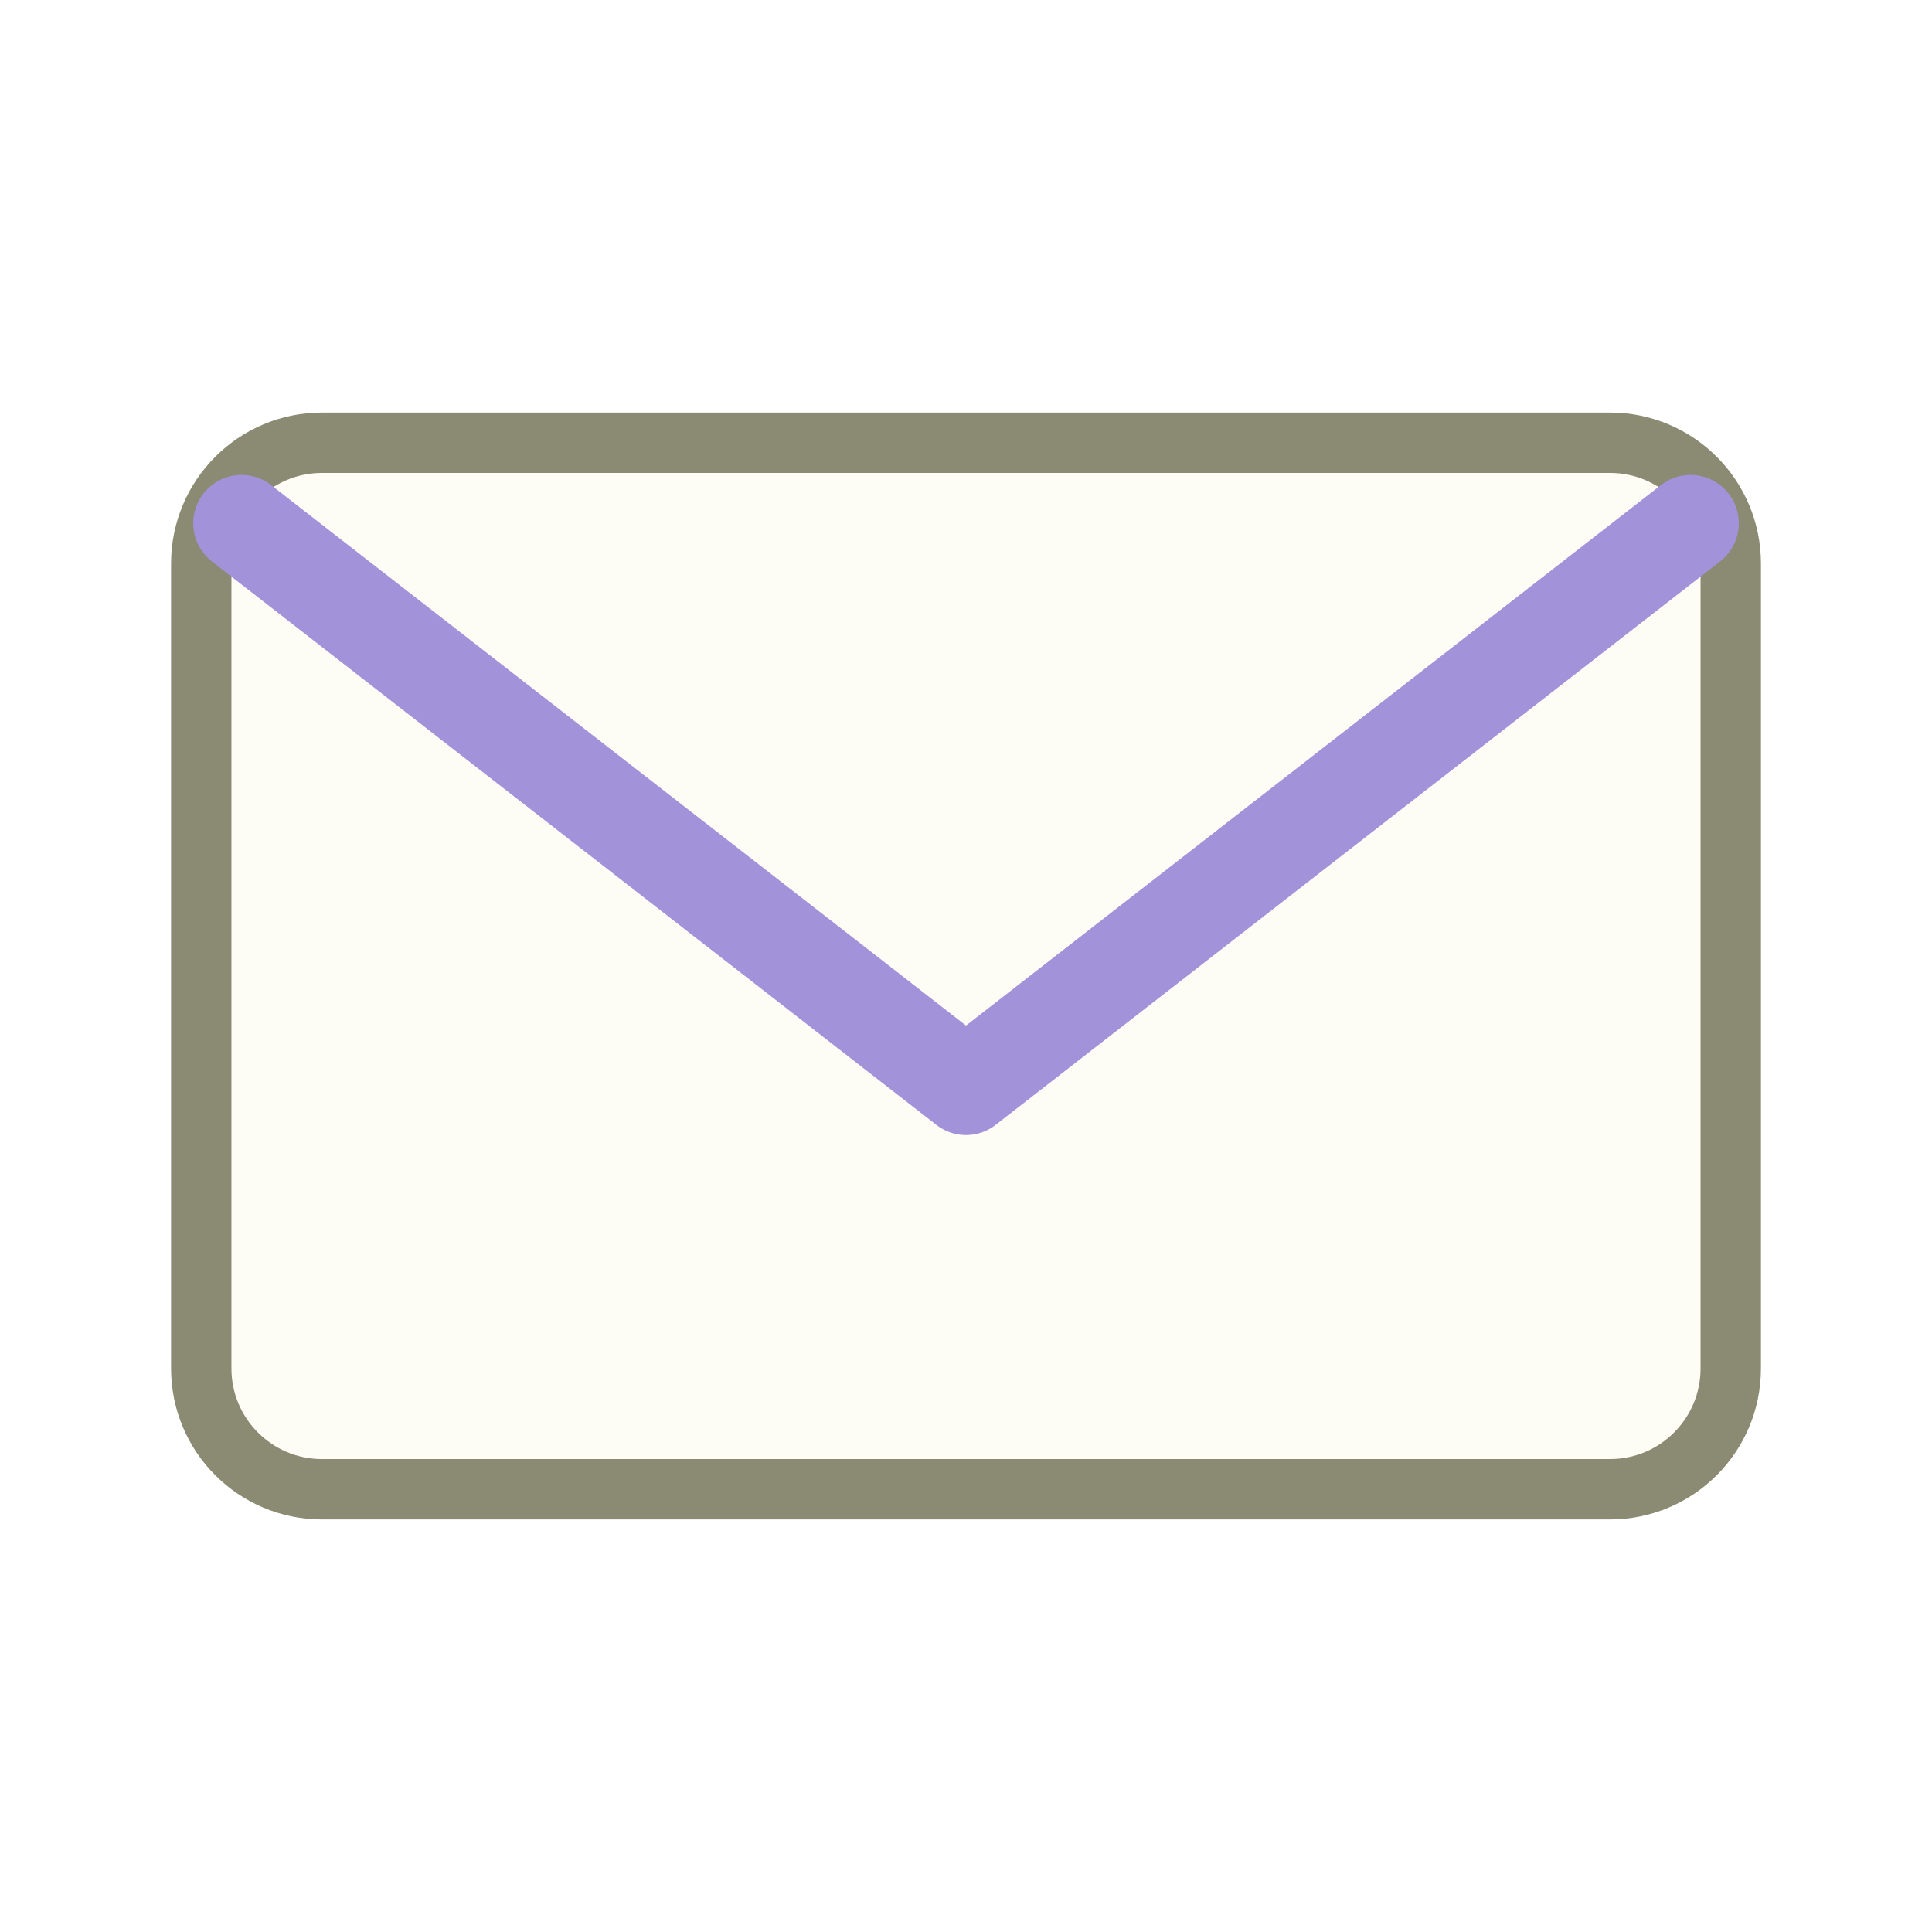
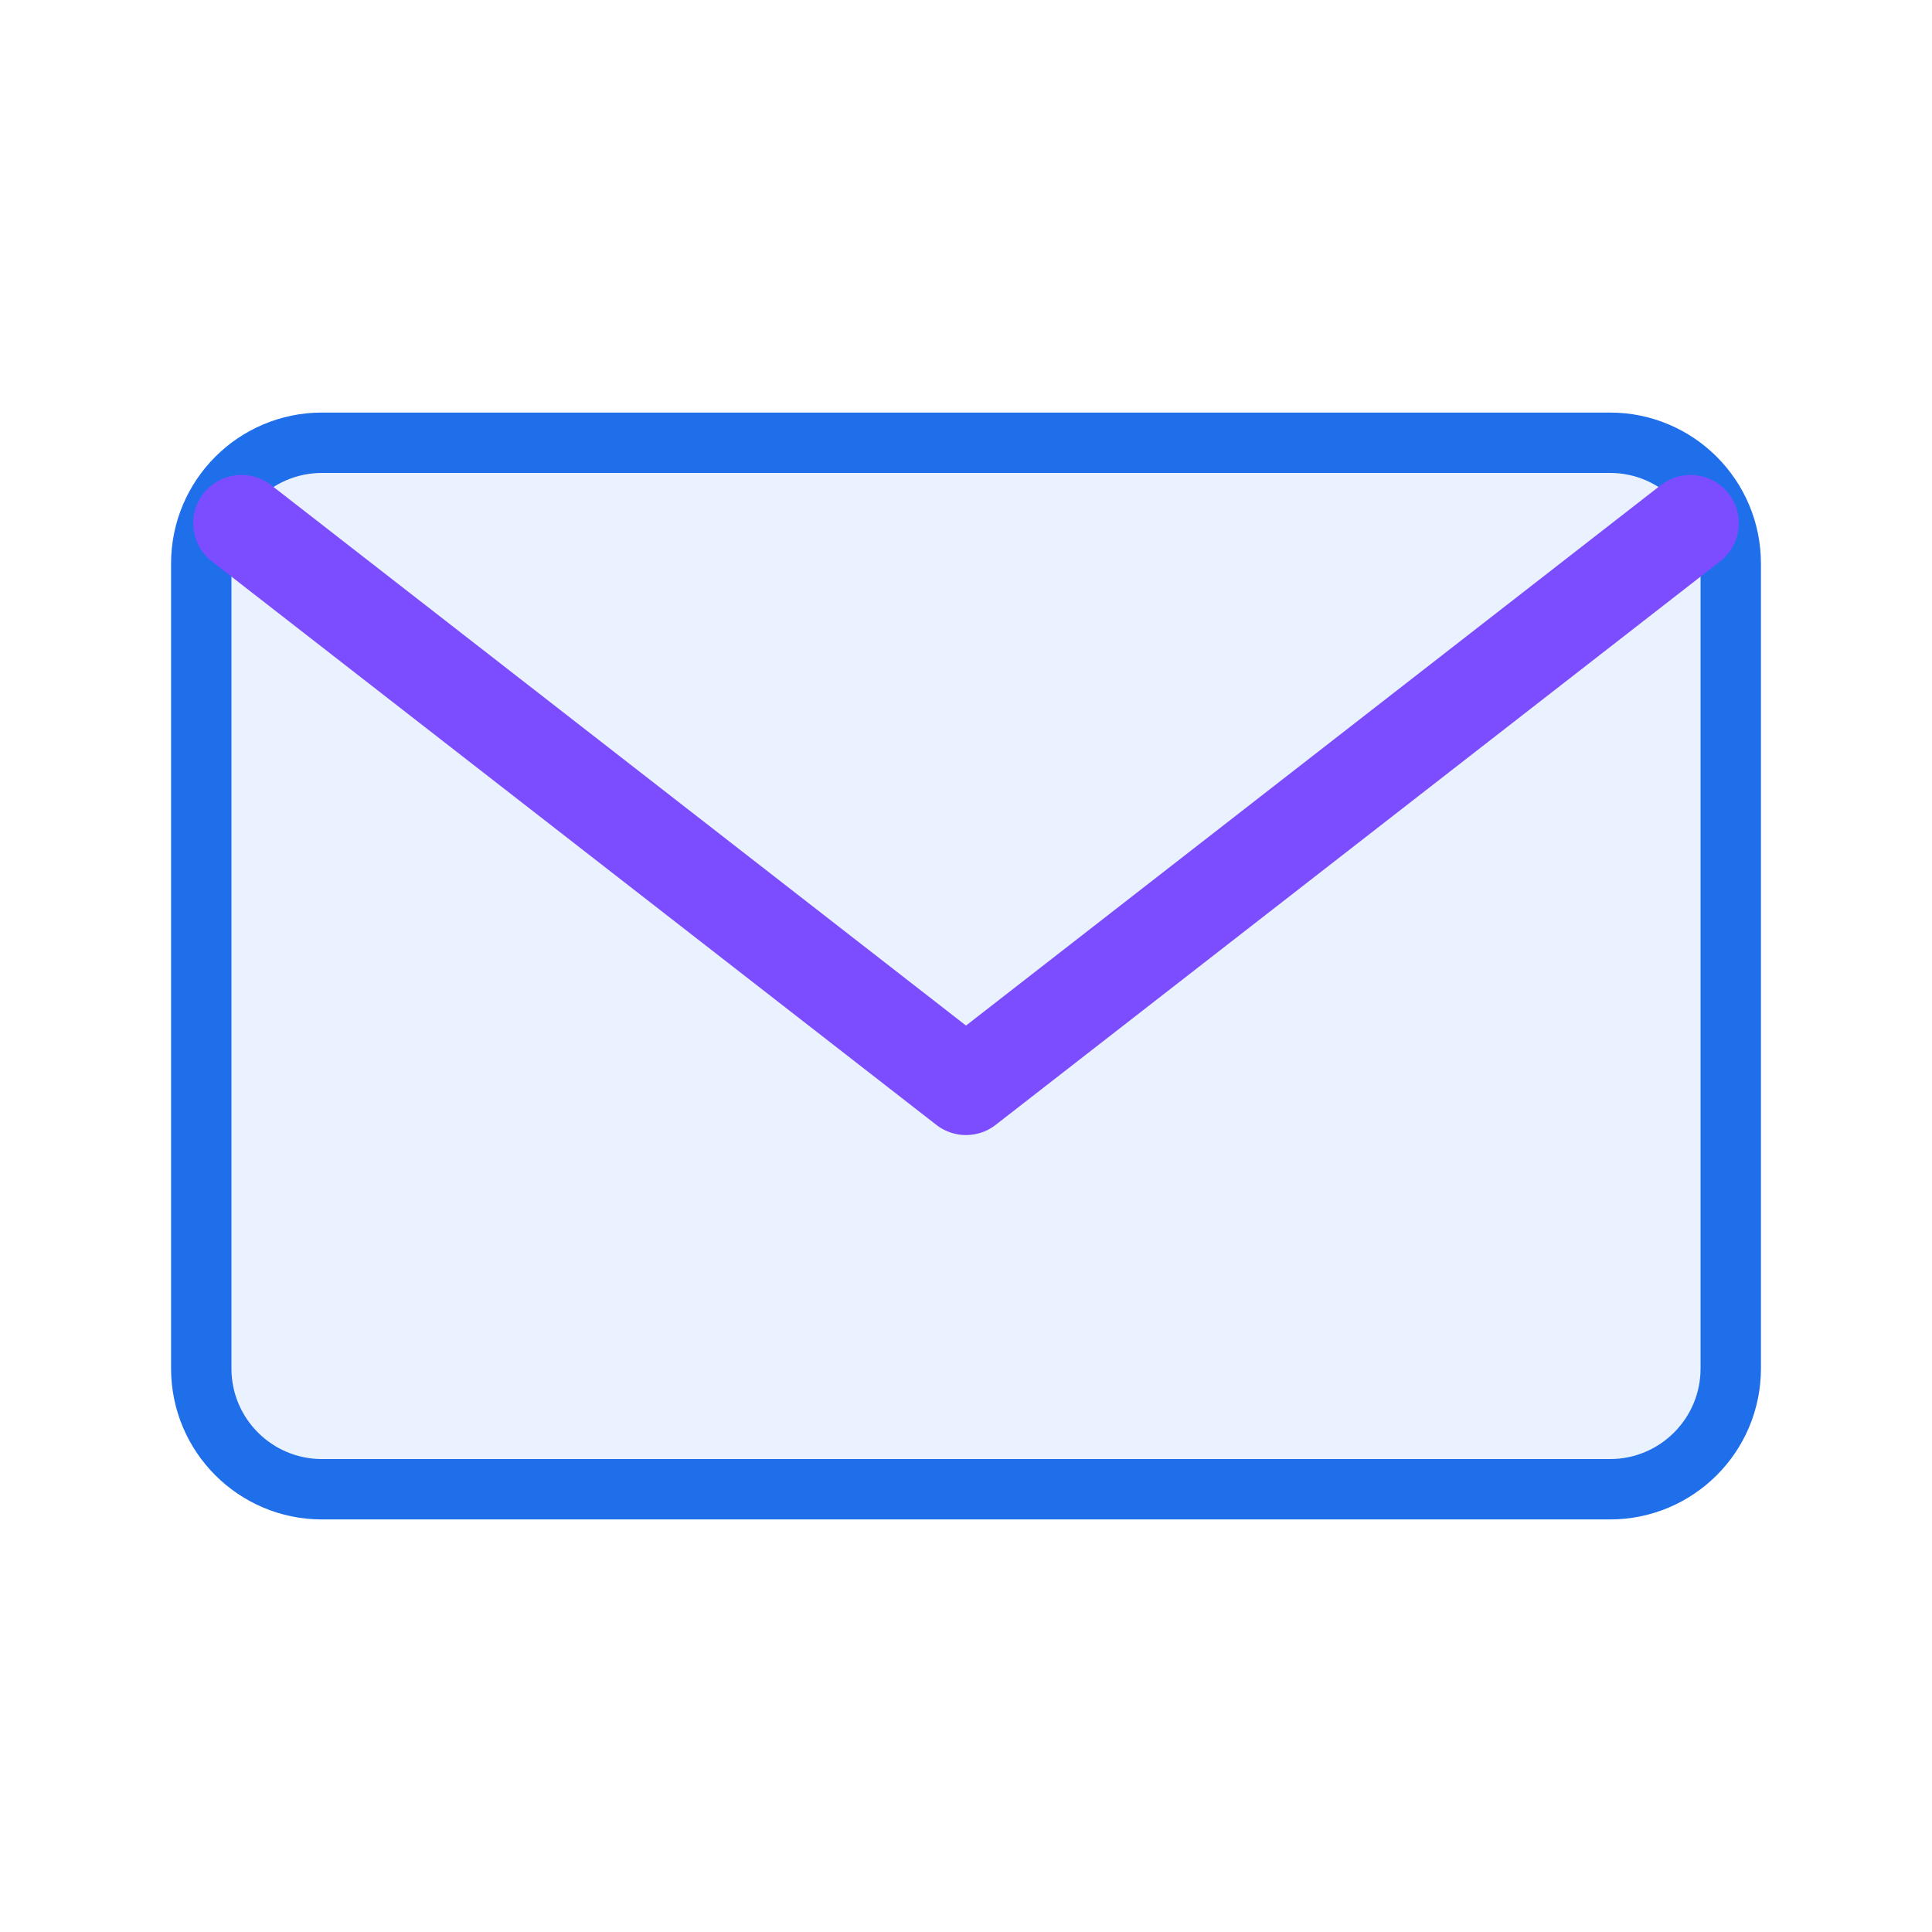
<svg xmlns="http://www.w3.org/2000/svg" viewBox="0 0 48 48">
-   <rect x="5" y="11" width="38" height="26" rx="3" fill="#fdfdf6" stroke="#8b8b73" stroke-width="1.5" />
-   <path d="M6 13 L24 27 L42 13" fill="none" stroke="#a292d9" stroke-width="2.4" stroke-linecap="round" stroke-linejoin="round" />
+   <rect x="5" y="11" width="38" height="26" rx="3" fill="#eaf1ff" stroke="#1f6feb" stroke-width="1.5" />
+   <path d="M6 13 L24 27 L42 13" fill="none" stroke="#7c4dff" stroke-width="2.4" stroke-linecap="round" stroke-linejoin="round" />
</svg>
